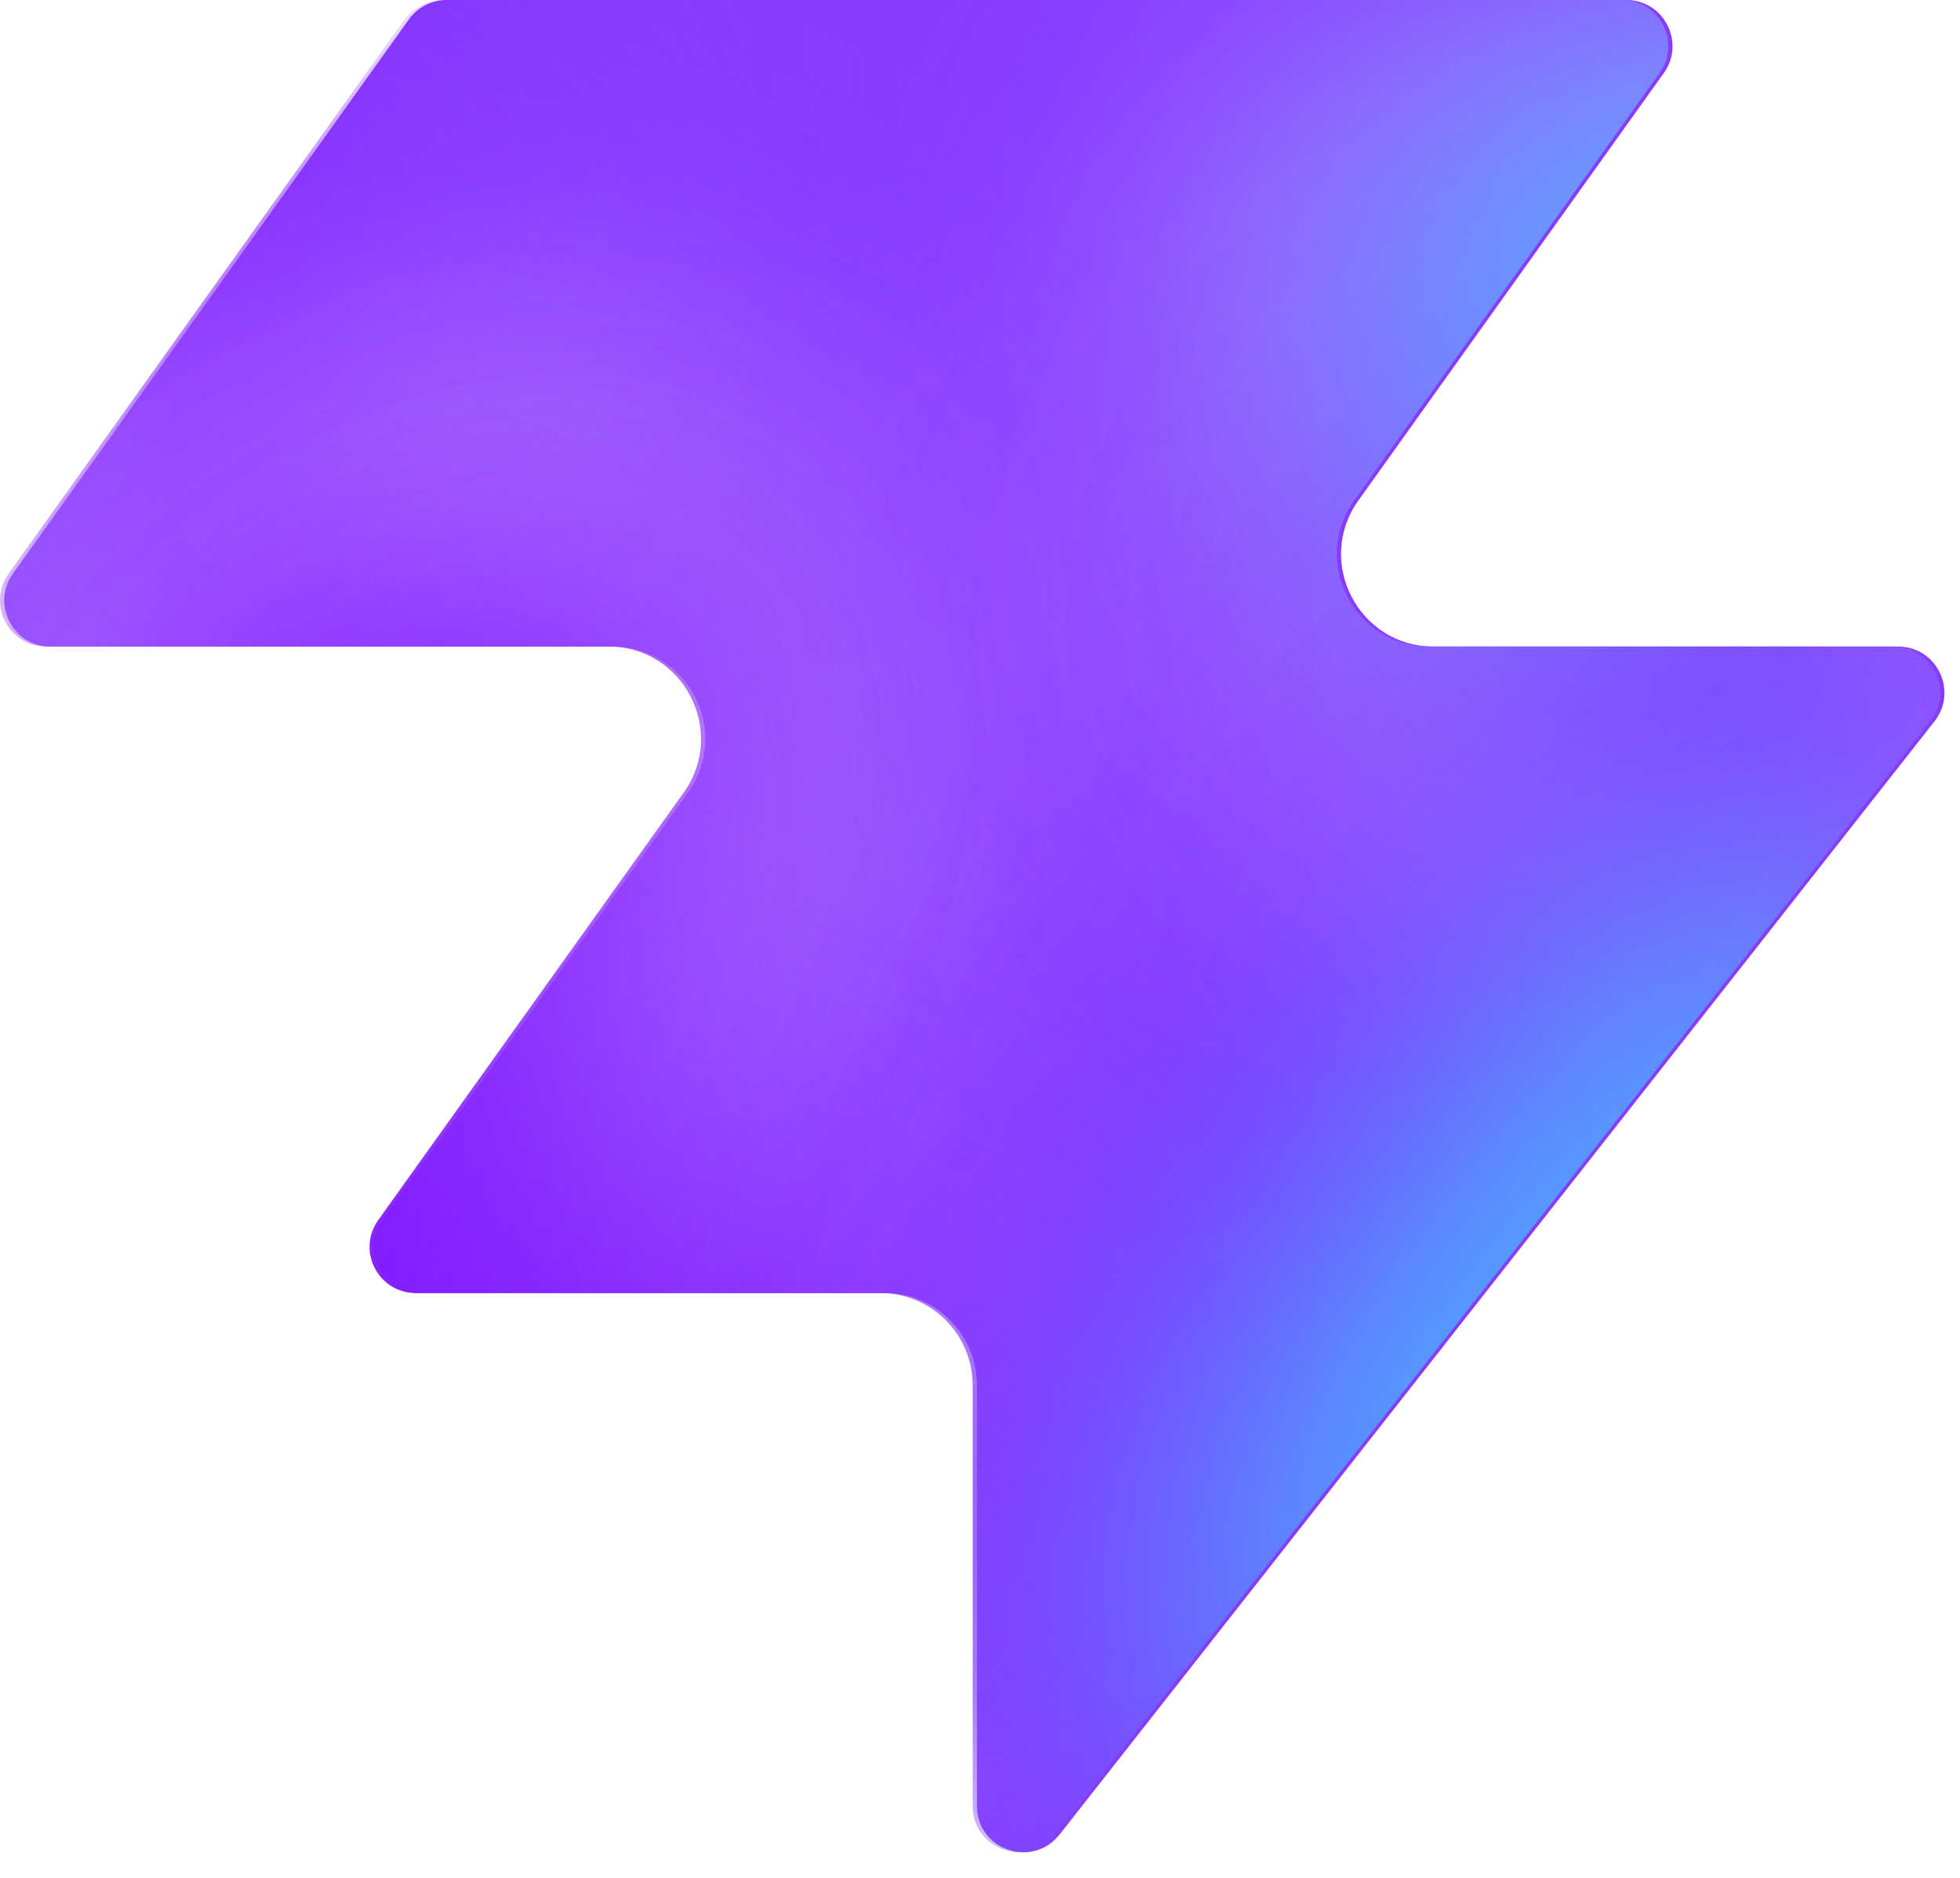
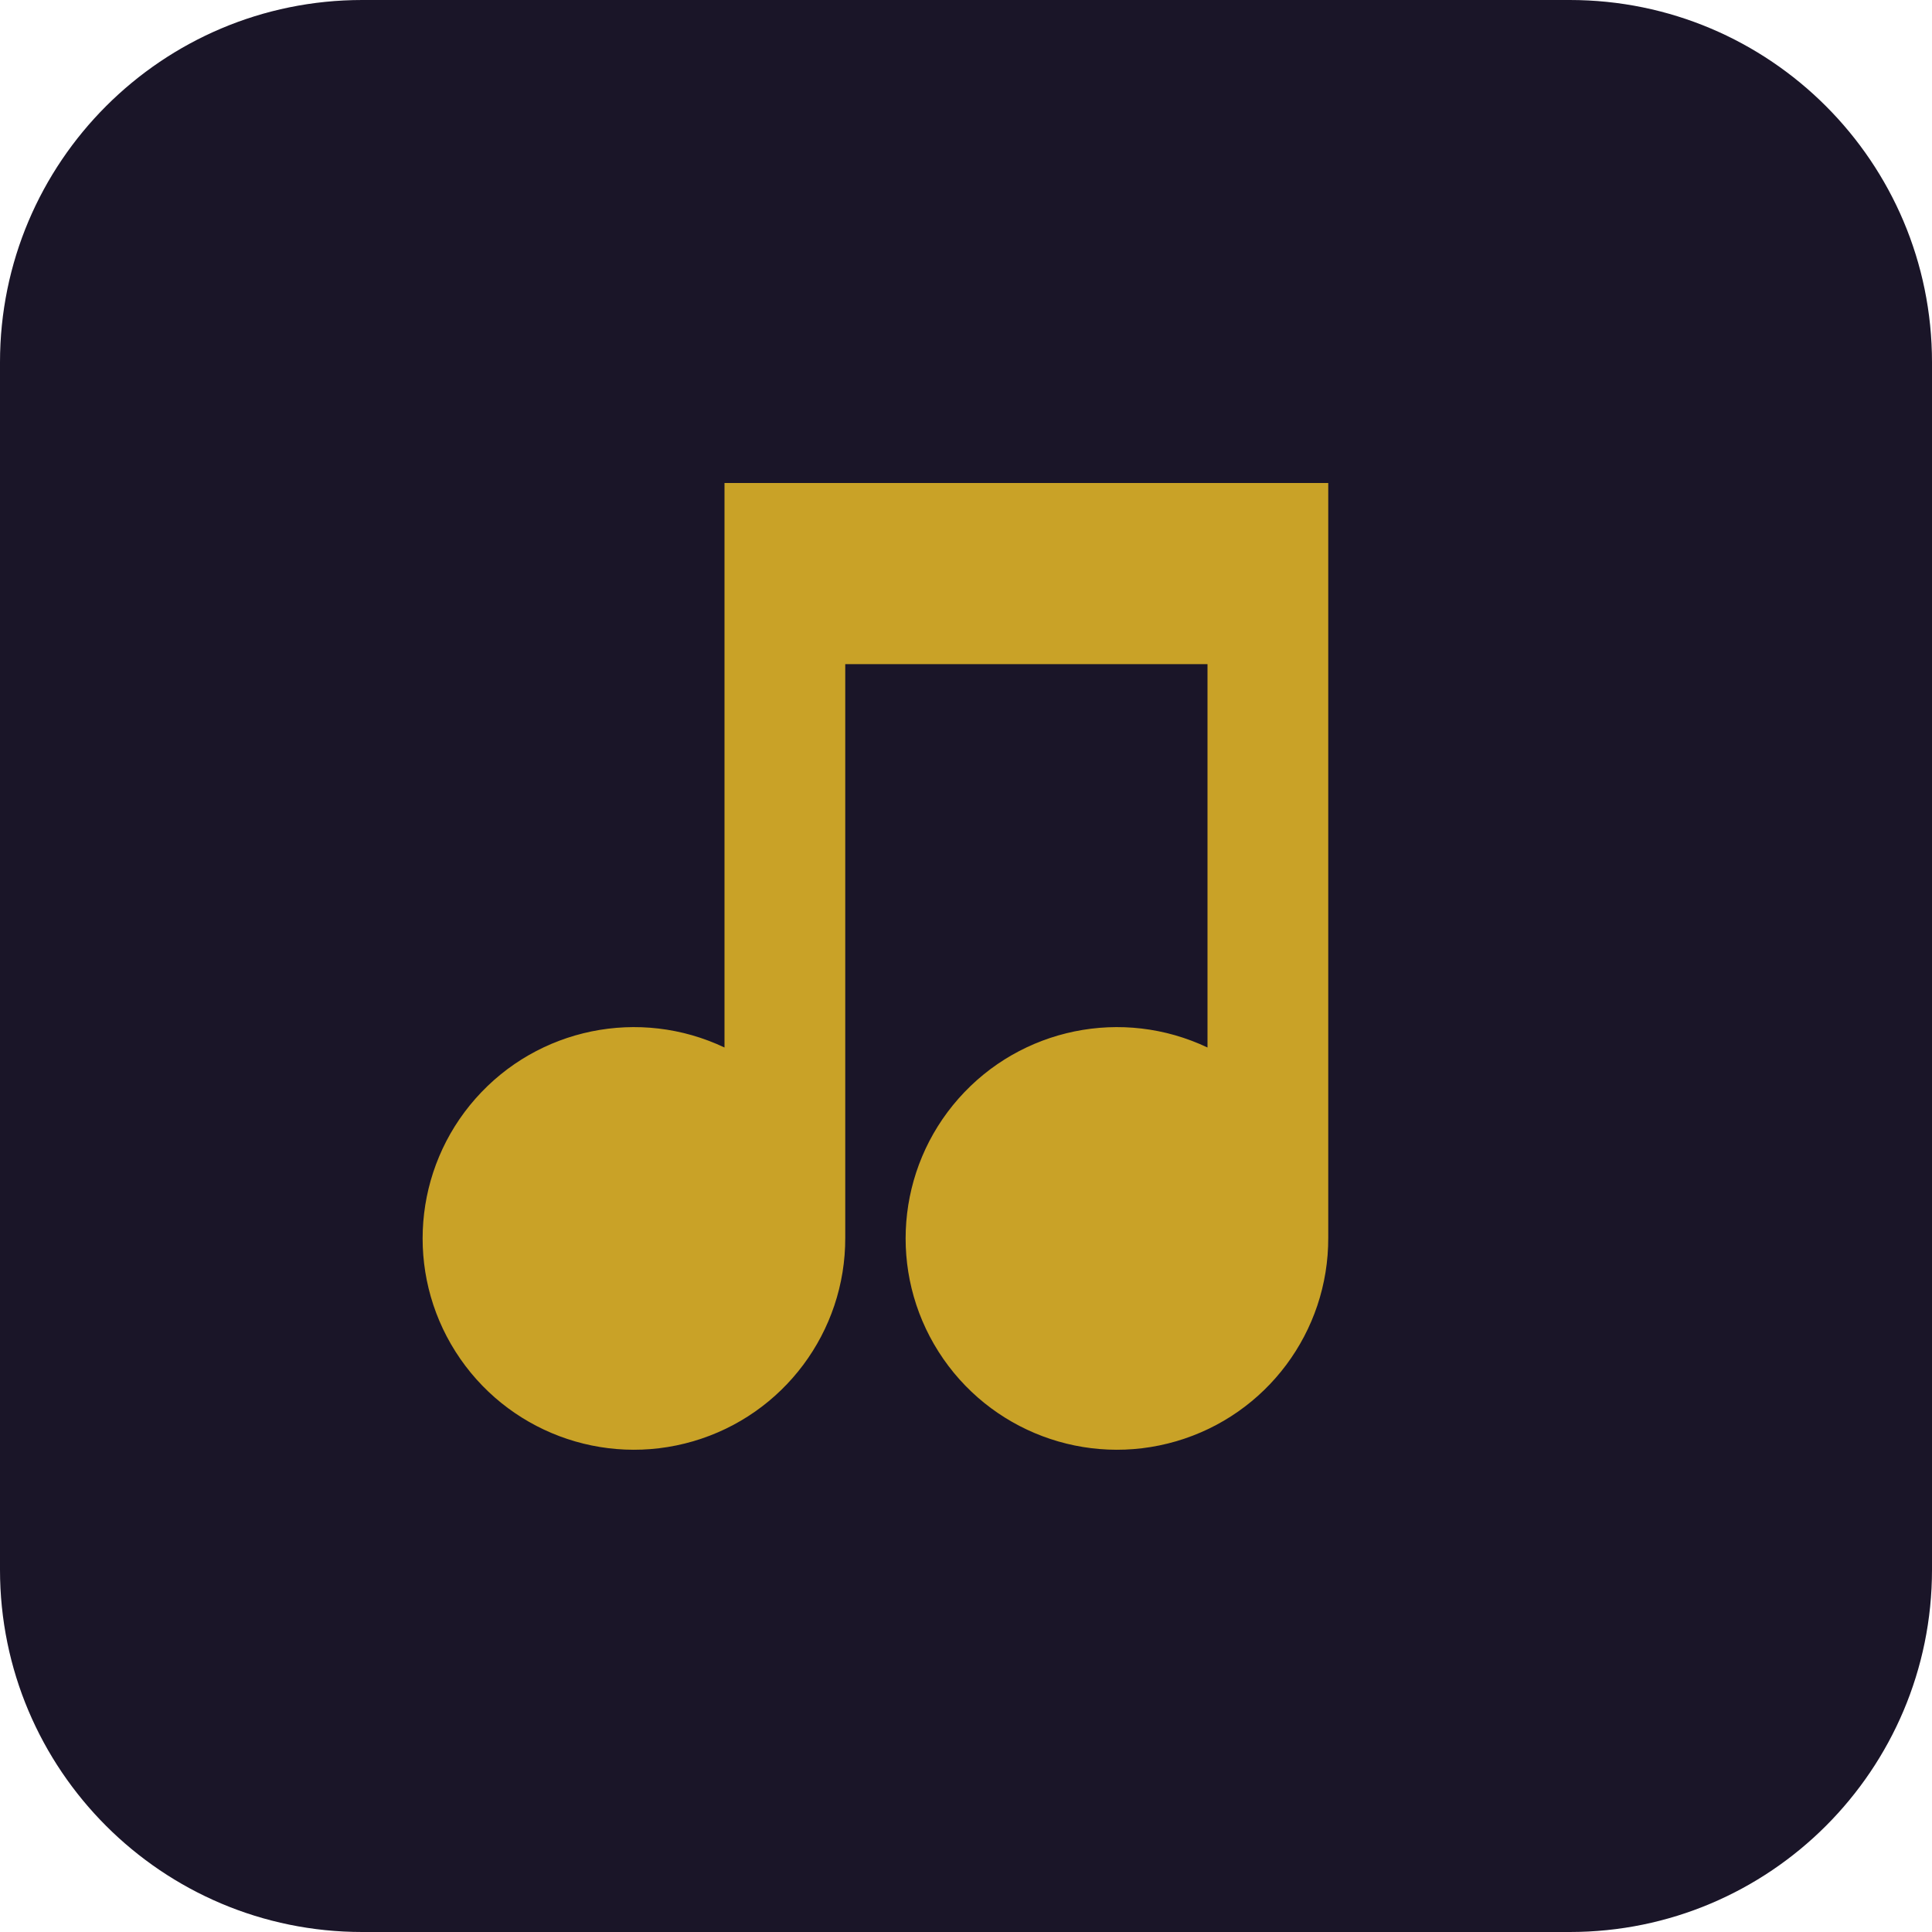
- <svg xmlns="http://www.w3.org/2000/svg" width="48" height="46" fill="none" viewBox="0 0 48 46">
-   <path fill="#863bff" d="M25.946 44.938c-.664.845-2.021.375-2.021-.698V33.937a2.26 2.26 0 0 0-2.262-2.262H10.287c-.92 0-1.456-1.04-.92-1.788l7.48-10.471c1.07-1.497 0-3.578-1.842-3.578H1.237c-.92 0-1.456-1.04-.92-1.788L10.013.474c.214-.297.556-.474.92-.474h28.894c.92 0 1.456 1.04.92 1.788l-7.48 10.471c-1.07 1.498 0 3.579 1.842 3.579h11.377c.943 0 1.473 1.088.89 1.83L25.947 44.94z" style="fill:#863bff;fill:color(display-p3 .525 .23 1);fill-opacity:1" />
-   <mask id="a" width="48" height="46" x="0" y="0" maskUnits="userSpaceOnUse" style="mask-type:alpha">
-     <path fill="#000" d="M25.842 44.938c-.664.844-2.021.375-2.021-.698V33.937a2.26 2.26 0 0 0-2.262-2.262H10.183c-.92 0-1.456-1.04-.92-1.788l7.48-10.471c1.07-1.498 0-3.579-1.842-3.579H1.133c-.92 0-1.456-1.04-.92-1.787L9.91.473c.214-.297.556-.474.92-.474h28.894c.92 0 1.456 1.04.92 1.788l-7.48 10.471c-1.07 1.498 0 3.578 1.842 3.578h11.377c.943 0 1.473 1.088.89 1.832L25.843 44.94z" style="fill:#000;fill-opacity:1" />
-   </mask>
-   <g mask="url(#a)">
-     <g filter="url(#b)">
-       <ellipse cx="5.508" cy="14.704" fill="#ede6ff" rx="5.508" ry="14.704" style="fill:#ede6ff;fill:color(display-p3 .927 .903 1);fill-opacity:1" transform="matrix(.00324 1 1 -.00324 -4.47 31.516)" />
-     </g>
-     <g filter="url(#c)">
-       <ellipse cx="10.399" cy="29.851" fill="#ede6ff" rx="10.399" ry="29.851" style="fill:#ede6ff;fill:color(display-p3 .927 .903 1);fill-opacity:1" transform="matrix(.00324 1 1 -.00324 -39.328 7.883)" />
-     </g>
-     <g filter="url(#d)">
-       <ellipse cx="5.508" cy="30.487" fill="#7e14ff" rx="5.508" ry="30.487" style="fill:#7e14ff;fill:color(display-p3 .492 .077 1);fill-opacity:1" transform="rotate(89.814 -25.913 -14.639)scale(1 -1)" />
-     </g>
-     <g filter="url(#e)">
-       <ellipse cx="5.508" cy="30.599" fill="#7e14ff" rx="5.508" ry="30.599" style="fill:#7e14ff;fill:color(display-p3 .492 .077 1);fill-opacity:1" transform="rotate(89.814 -32.644 -3.334)scale(1 -1)" />
-     </g>
-     <g filter="url(#f)">
-       <ellipse cx="5.508" cy="30.599" fill="#7e14ff" rx="5.508" ry="30.599" style="fill:#7e14ff;fill:color(display-p3 .492 .077 1);fill-opacity:1" transform="matrix(.00324 1 1 -.00324 -34.34 30.47)" />
-     </g>
-     <g filter="url(#g)">
-       <ellipse cx="14.072" cy="22.078" fill="#ede6ff" rx="14.072" ry="22.078" style="fill:#ede6ff;fill:color(display-p3 .927 .903 1);fill-opacity:1" transform="rotate(93.35 24.506 48.493)scale(-1 1)" />
-     </g>
-     <g filter="url(#h)">
-       <ellipse cx="3.47" cy="21.501" fill="#7e14ff" rx="3.47" ry="21.501" style="fill:#7e14ff;fill:color(display-p3 .492 .077 1);fill-opacity:1" transform="rotate(89.009 28.708 47.59)scale(-1 1)" />
-     </g>
-     <g filter="url(#i)">
-       <ellipse cx="3.47" cy="21.501" fill="#7e14ff" rx="3.47" ry="21.501" style="fill:#7e14ff;fill:color(display-p3 .492 .077 1);fill-opacity:1" transform="rotate(89.009 28.708 47.59)scale(-1 1)" />
-     </g>
-     <g filter="url(#j)">
-       <ellipse cx=".387" cy="8.972" fill="#7e14ff" rx="4.407" ry="29.108" style="fill:#7e14ff;fill:color(display-p3 .492 .077 1);fill-opacity:1" transform="rotate(39.51 .387 8.972)" />
-     </g>
-     <g filter="url(#k)">
-       <ellipse cx="47.523" cy="-6.092" fill="#7e14ff" rx="4.407" ry="29.108" style="fill:#7e14ff;fill:color(display-p3 .492 .077 1);fill-opacity:1" transform="rotate(37.892 47.523 -6.092)" />
-     </g>
-     <g filter="url(#l)">
-       <ellipse cx="41.412" cy="6.333" fill="#47bfff" rx="5.971" ry="9.665" style="fill:#47bfff;fill:color(display-p3 .28 .748 1);fill-opacity:1" transform="rotate(37.892 41.412 6.333)" />
-     </g>
-     <g filter="url(#m)">
-       <ellipse cx="-1.879" cy="38.332" fill="#7e14ff" rx="4.407" ry="29.108" style="fill:#7e14ff;fill:color(display-p3 .492 .077 1);fill-opacity:1" transform="rotate(37.892 -1.88 38.332)" />
-     </g>
-     <g filter="url(#n)">
-       <ellipse cx="-1.879" cy="38.332" fill="#7e14ff" rx="4.407" ry="29.108" style="fill:#7e14ff;fill:color(display-p3 .492 .077 1);fill-opacity:1" transform="rotate(37.892 -1.88 38.332)" />
-     </g>
-     <g filter="url(#o)">
-       <ellipse cx="35.651" cy="29.907" fill="#7e14ff" rx="4.407" ry="29.108" style="fill:#7e14ff;fill:color(display-p3 .492 .077 1);fill-opacity:1" transform="rotate(37.892 35.651 29.907)" />
-     </g>
-     <g filter="url(#p)">
-       <ellipse cx="38.418" cy="32.4" fill="#47bfff" rx="5.971" ry="15.297" style="fill:#47bfff;fill:color(display-p3 .28 .748 1);fill-opacity:1" transform="rotate(37.892 38.418 32.4)" />
-     </g>
-   </g>
-   <defs>
-     <filter id="b" width="60.045" height="41.654" x="-19.77" y="16.149" color-interpolation-filters="sRGB" filterUnits="userSpaceOnUse">
-       <feFlood flood-opacity="0" result="BackgroundImageFix" />
-       <feBlend in="SourceGraphic" in2="BackgroundImageFix" result="shape" />
-       <feGaussianBlur result="effect1_foregroundBlur_2002_17158" stdDeviation="7.659" />
-     </filter>
-     <filter id="c" width="90.34" height="51.437" x="-54.613" y="-7.533" color-interpolation-filters="sRGB" filterUnits="userSpaceOnUse">
-       <feFlood flood-opacity="0" result="BackgroundImageFix" />
-       <feBlend in="SourceGraphic" in2="BackgroundImageFix" result="shape" />
-       <feGaussianBlur result="effect1_foregroundBlur_2002_17158" stdDeviation="7.659" />
-     </filter>
-     <filter id="d" width="79.355" height="29.4" x="-49.64" y="2.03" color-interpolation-filters="sRGB" filterUnits="userSpaceOnUse">
-       <feFlood flood-opacity="0" result="BackgroundImageFix" />
-       <feBlend in="SourceGraphic" in2="BackgroundImageFix" result="shape" />
-       <feGaussianBlur result="effect1_foregroundBlur_2002_17158" stdDeviation="4.596" />
-     </filter>
-     <filter id="e" width="79.579" height="29.4" x="-45.045" y="20.029" color-interpolation-filters="sRGB" filterUnits="userSpaceOnUse">
-       <feFlood flood-opacity="0" result="BackgroundImageFix" />
-       <feBlend in="SourceGraphic" in2="BackgroundImageFix" result="shape" />
-       <feGaussianBlur result="effect1_foregroundBlur_2002_17158" stdDeviation="4.596" />
-     </filter>
-     <filter id="f" width="79.579" height="29.4" x="-43.513" y="21.178" color-interpolation-filters="sRGB" filterUnits="userSpaceOnUse">
-       <feFlood flood-opacity="0" result="BackgroundImageFix" />
-       <feBlend in="SourceGraphic" in2="BackgroundImageFix" result="shape" />
-       <feGaussianBlur result="effect1_foregroundBlur_2002_17158" stdDeviation="4.596" />
-     </filter>
-     <filter id="g" width="74.749" height="58.852" x="15.756" y="-17.901" color-interpolation-filters="sRGB" filterUnits="userSpaceOnUse">
-       <feFlood flood-opacity="0" result="BackgroundImageFix" />
-       <feBlend in="SourceGraphic" in2="BackgroundImageFix" result="shape" />
-       <feGaussianBlur result="effect1_foregroundBlur_2002_17158" stdDeviation="7.659" />
-     </filter>
-     <filter id="h" width="61.377" height="25.362" x="23.548" y="2.284" color-interpolation-filters="sRGB" filterUnits="userSpaceOnUse">
-       <feFlood flood-opacity="0" result="BackgroundImageFix" />
-       <feBlend in="SourceGraphic" in2="BackgroundImageFix" result="shape" />
-       <feGaussianBlur result="effect1_foregroundBlur_2002_17158" stdDeviation="4.596" />
-     </filter>
-     <filter id="i" width="61.377" height="25.362" x="23.548" y="2.284" color-interpolation-filters="sRGB" filterUnits="userSpaceOnUse">
-       <feFlood flood-opacity="0" result="BackgroundImageFix" />
-       <feBlend in="SourceGraphic" in2="BackgroundImageFix" result="shape" />
-       <feGaussianBlur result="effect1_foregroundBlur_2002_17158" stdDeviation="4.596" />
-     </filter>
-     <filter id="j" width="56.045" height="63.649" x="-27.636" y="-22.853" color-interpolation-filters="sRGB" filterUnits="userSpaceOnUse">
-       <feFlood flood-opacity="0" result="BackgroundImageFix" />
-       <feBlend in="SourceGraphic" in2="BackgroundImageFix" result="shape" />
-       <feGaussianBlur result="effect1_foregroundBlur_2002_17158" stdDeviation="4.596" />
-     </filter>
-     <filter id="k" width="54.814" height="64.646" x="20.116" y="-38.415" color-interpolation-filters="sRGB" filterUnits="userSpaceOnUse">
-       <feFlood flood-opacity="0" result="BackgroundImageFix" />
-       <feBlend in="SourceGraphic" in2="BackgroundImageFix" result="shape" />
-       <feGaussianBlur result="effect1_foregroundBlur_2002_17158" stdDeviation="4.596" />
-     </filter>
-     <filter id="l" width="33.541" height="35.313" x="24.641" y="-11.323" color-interpolation-filters="sRGB" filterUnits="userSpaceOnUse">
-       <feFlood flood-opacity="0" result="BackgroundImageFix" />
-       <feBlend in="SourceGraphic" in2="BackgroundImageFix" result="shape" />
-       <feGaussianBlur result="effect1_foregroundBlur_2002_17158" stdDeviation="4.596" />
-     </filter>
-     <filter id="m" width="54.814" height="64.646" x="-29.286" y="6.009" color-interpolation-filters="sRGB" filterUnits="userSpaceOnUse">
-       <feFlood flood-opacity="0" result="BackgroundImageFix" />
-       <feBlend in="SourceGraphic" in2="BackgroundImageFix" result="shape" />
-       <feGaussianBlur result="effect1_foregroundBlur_2002_17158" stdDeviation="4.596" />
-     </filter>
-     <filter id="n" width="54.814" height="64.646" x="-29.286" y="6.009" color-interpolation-filters="sRGB" filterUnits="userSpaceOnUse">
-       <feFlood flood-opacity="0" result="BackgroundImageFix" />
-       <feBlend in="SourceGraphic" in2="BackgroundImageFix" result="shape" />
-       <feGaussianBlur result="effect1_foregroundBlur_2002_17158" stdDeviation="4.596" />
-     </filter>
-     <filter id="o" width="54.814" height="64.646" x="8.244" y="-2.416" color-interpolation-filters="sRGB" filterUnits="userSpaceOnUse">
-       <feFlood flood-opacity="0" result="BackgroundImageFix" />
-       <feBlend in="SourceGraphic" in2="BackgroundImageFix" result="shape" />
-       <feGaussianBlur result="effect1_foregroundBlur_2002_17158" stdDeviation="4.596" />
-     </filter>
-     <filter id="p" width="39.409" height="43.623" x="18.713" y="10.588" color-interpolation-filters="sRGB" filterUnits="userSpaceOnUse">
-       <feFlood flood-opacity="0" result="BackgroundImageFix" />
-       <feBlend in="SourceGraphic" in2="BackgroundImageFix" result="shape" />
-       <feGaussianBlur result="effect1_foregroundBlur_2002_17158" stdDeviation="4.596" />
-     </filter>
-   </defs>
+ <svg xmlns="http://www.w3.org/2000/svg" viewBox="0 0 32 32" fill="none">
+   <rect width="32" height="32" rx="6" fill="#1a1528" />
+   <path fill="#c9a227" d="M22 8v12.5a3.5 3.5 0 1 1-2-3.15V11h-6v9.5a3.5 3.5 0 1 1-2-3.15V8h10z" />
</svg>
